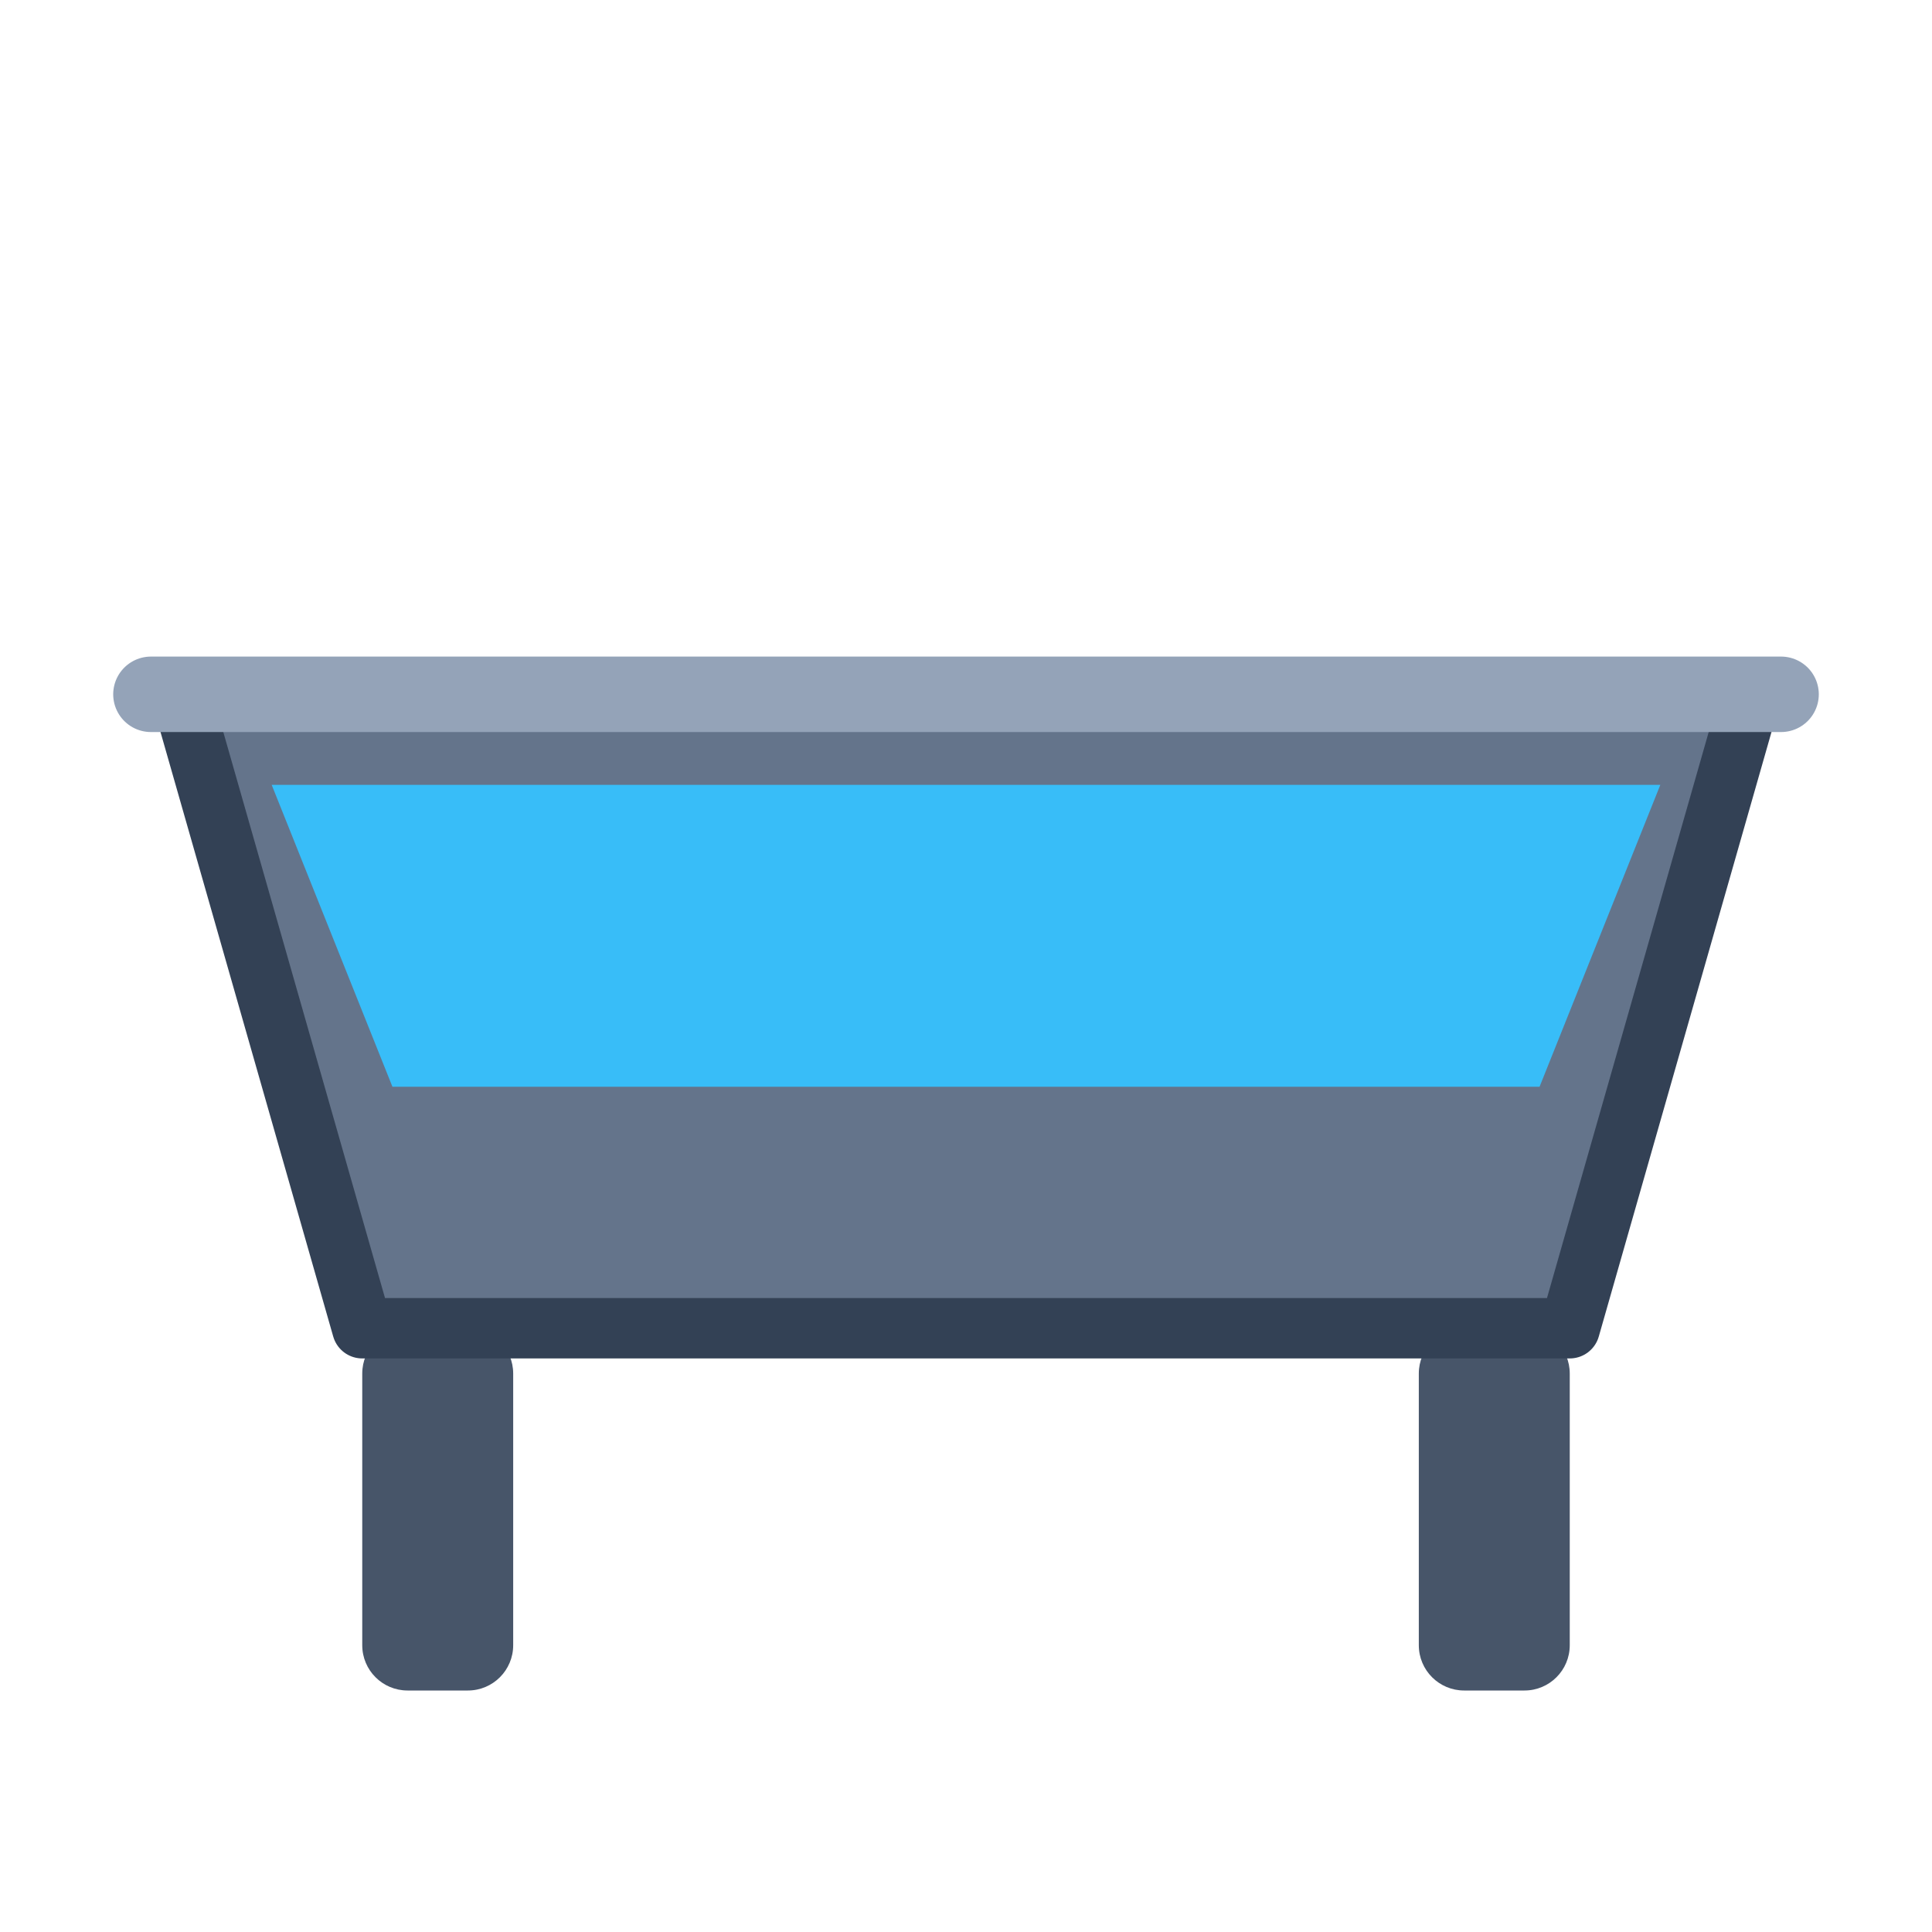
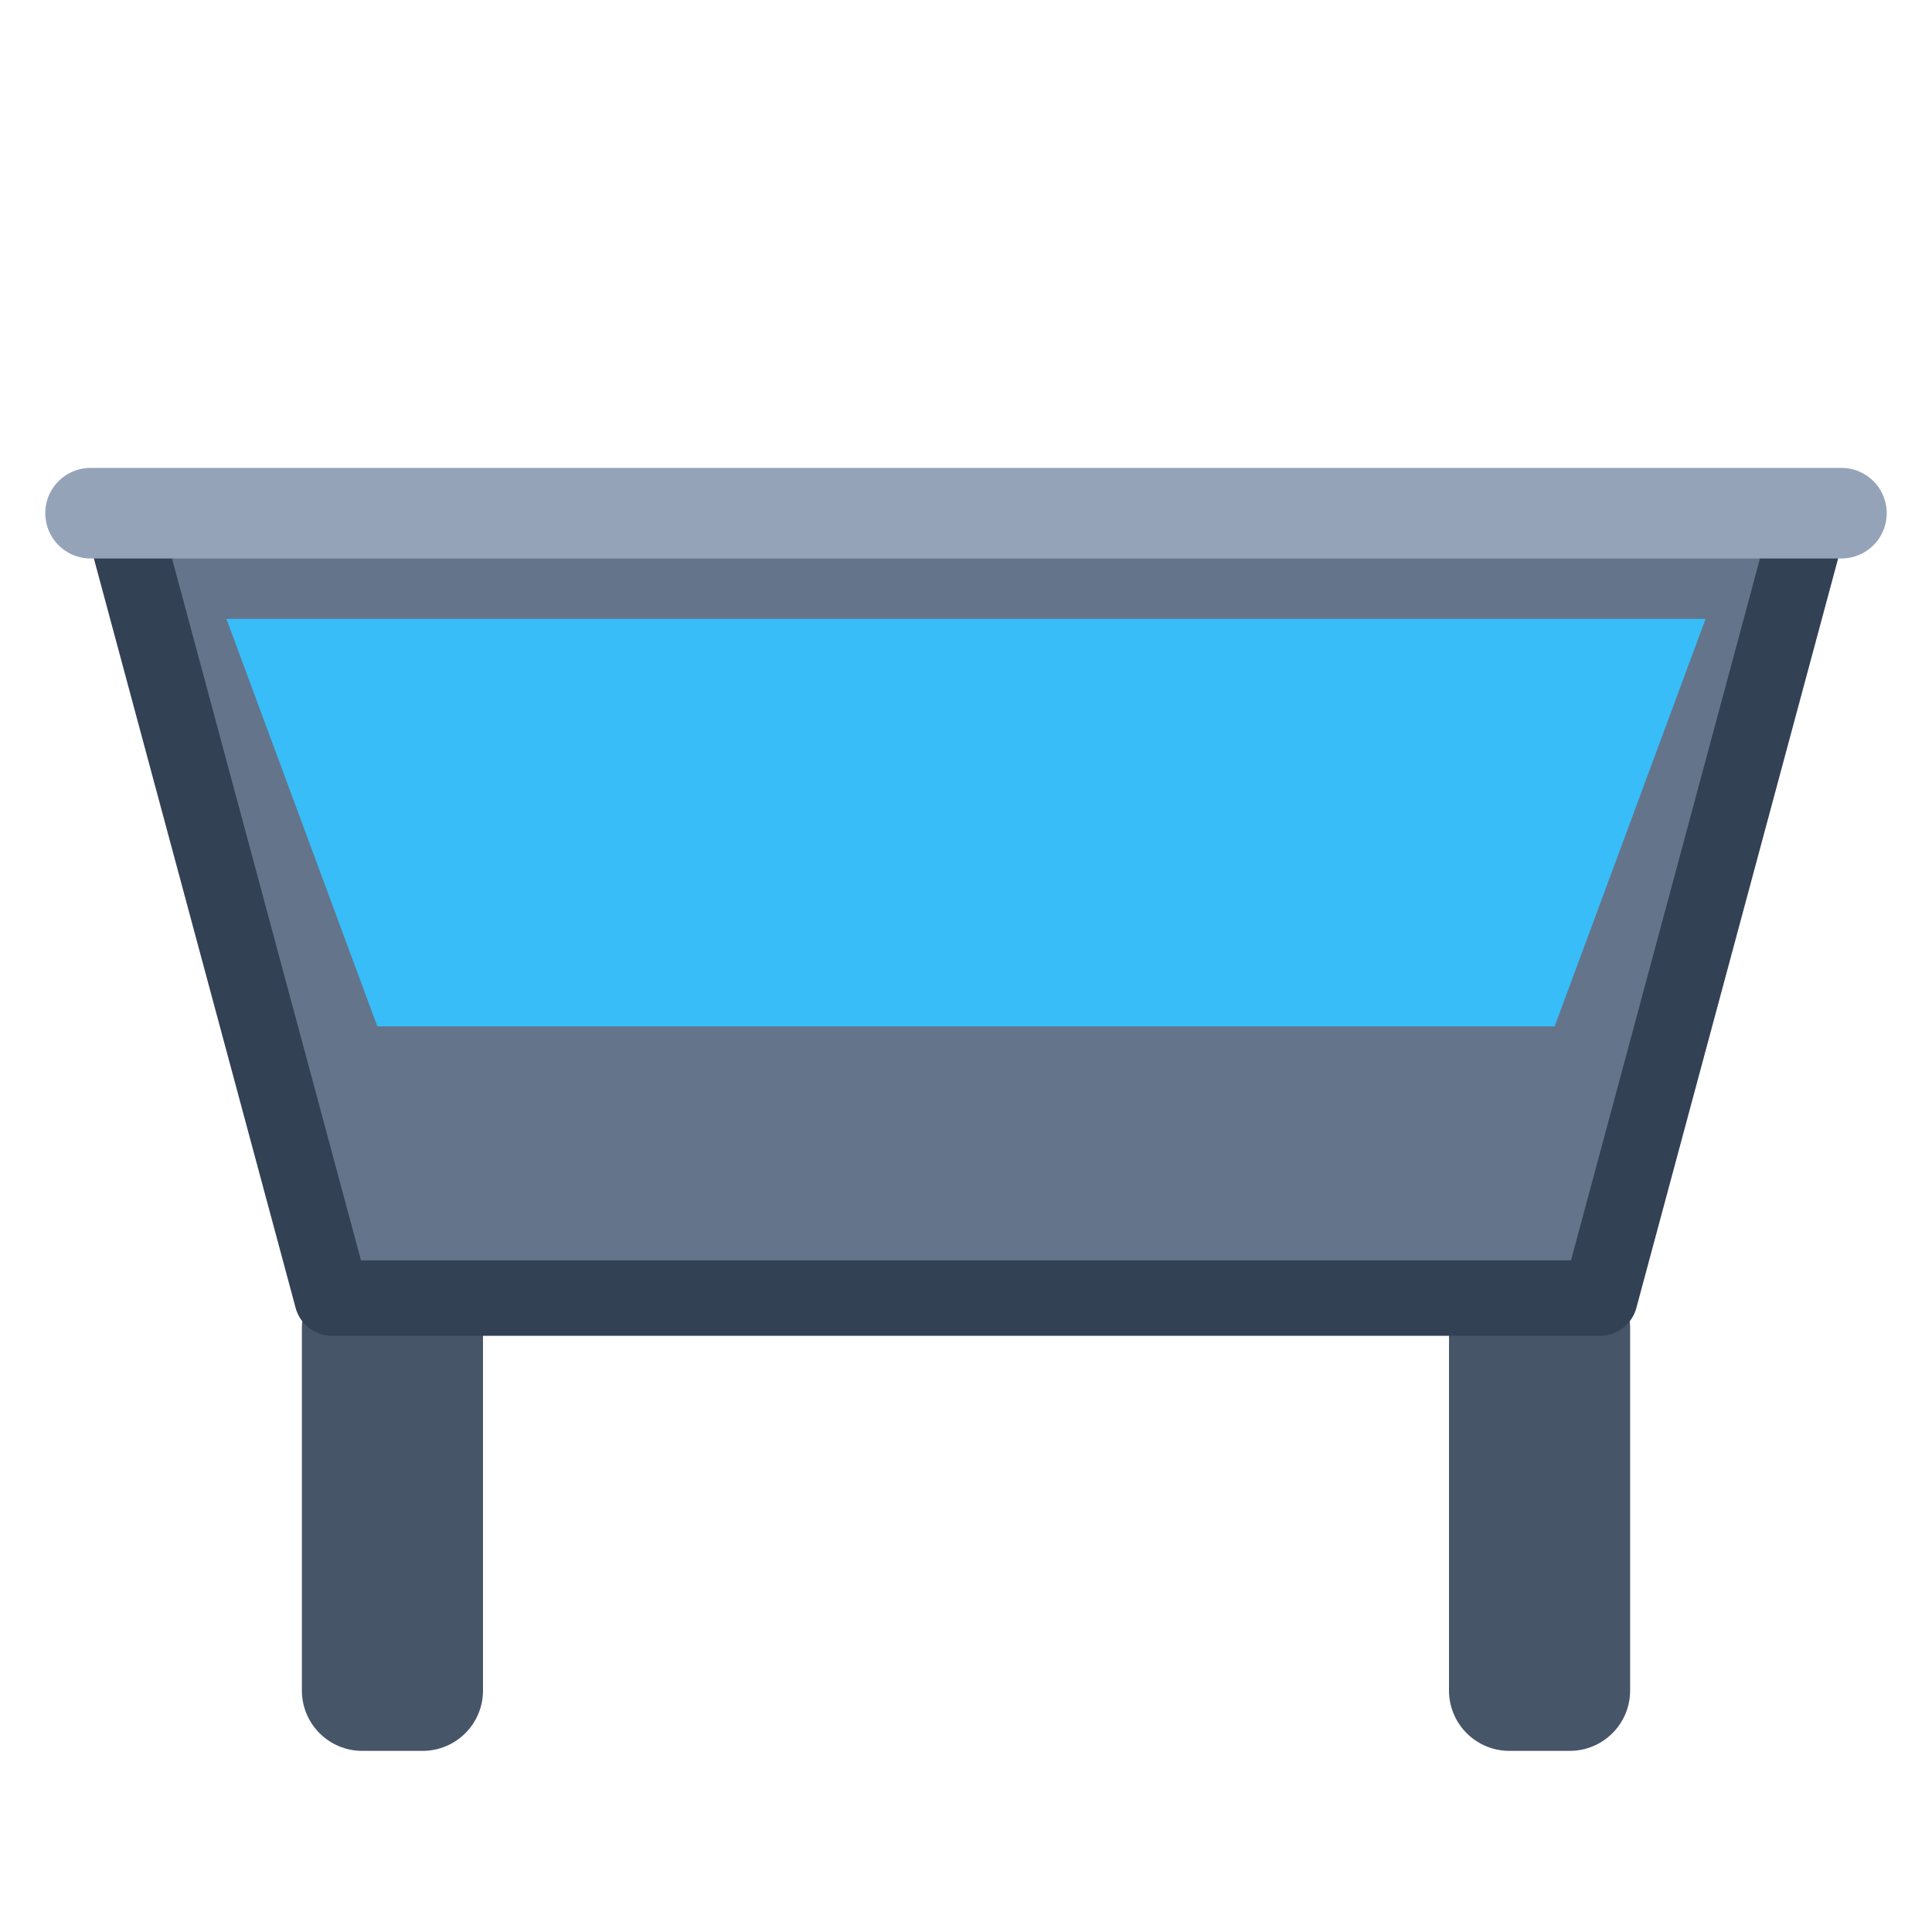
<svg xmlns="http://www.w3.org/2000/svg" viewBox="0 0 128 128" width="128" height="128">
-   <rect x="24" y="88" width="10" height="24" rx="3" fill="#475569" />
-   <rect x="94" y="88" width="10" height="24" rx="3" fill="#475569" />
-   <path d="M12 46 H116 L104 88 H24 Z" fill="#64748B" stroke="#334155" stroke-width="4" stroke-linejoin="round" />
-   <path d="M18 52 H110 L102 72 H26 Z" fill="#38BDF8" />
-   <line x1="10" y1="46" x2="118" y2="46" stroke="#94A3B8" stroke-width="5" stroke-linecap="round" />
+   <rect x="20" y="84" width="12" height="32" rx="4" fill="#475569" />
+   <rect x="96" y="84" width="12" height="32" rx="4" fill="#475569" />
+   <path d="M8 34 H120 L106 86 H22 Z" fill="#64748B" stroke="#334155" stroke-width="5" stroke-linejoin="round" />
+   <path d="M15 41 H113 L103 68 H25 Z" fill="#38BDF8" />
+   <line x1="6" y1="34" x2="122" y2="34" stroke="#94A3B8" stroke-width="6" stroke-linecap="round" />
</svg>
